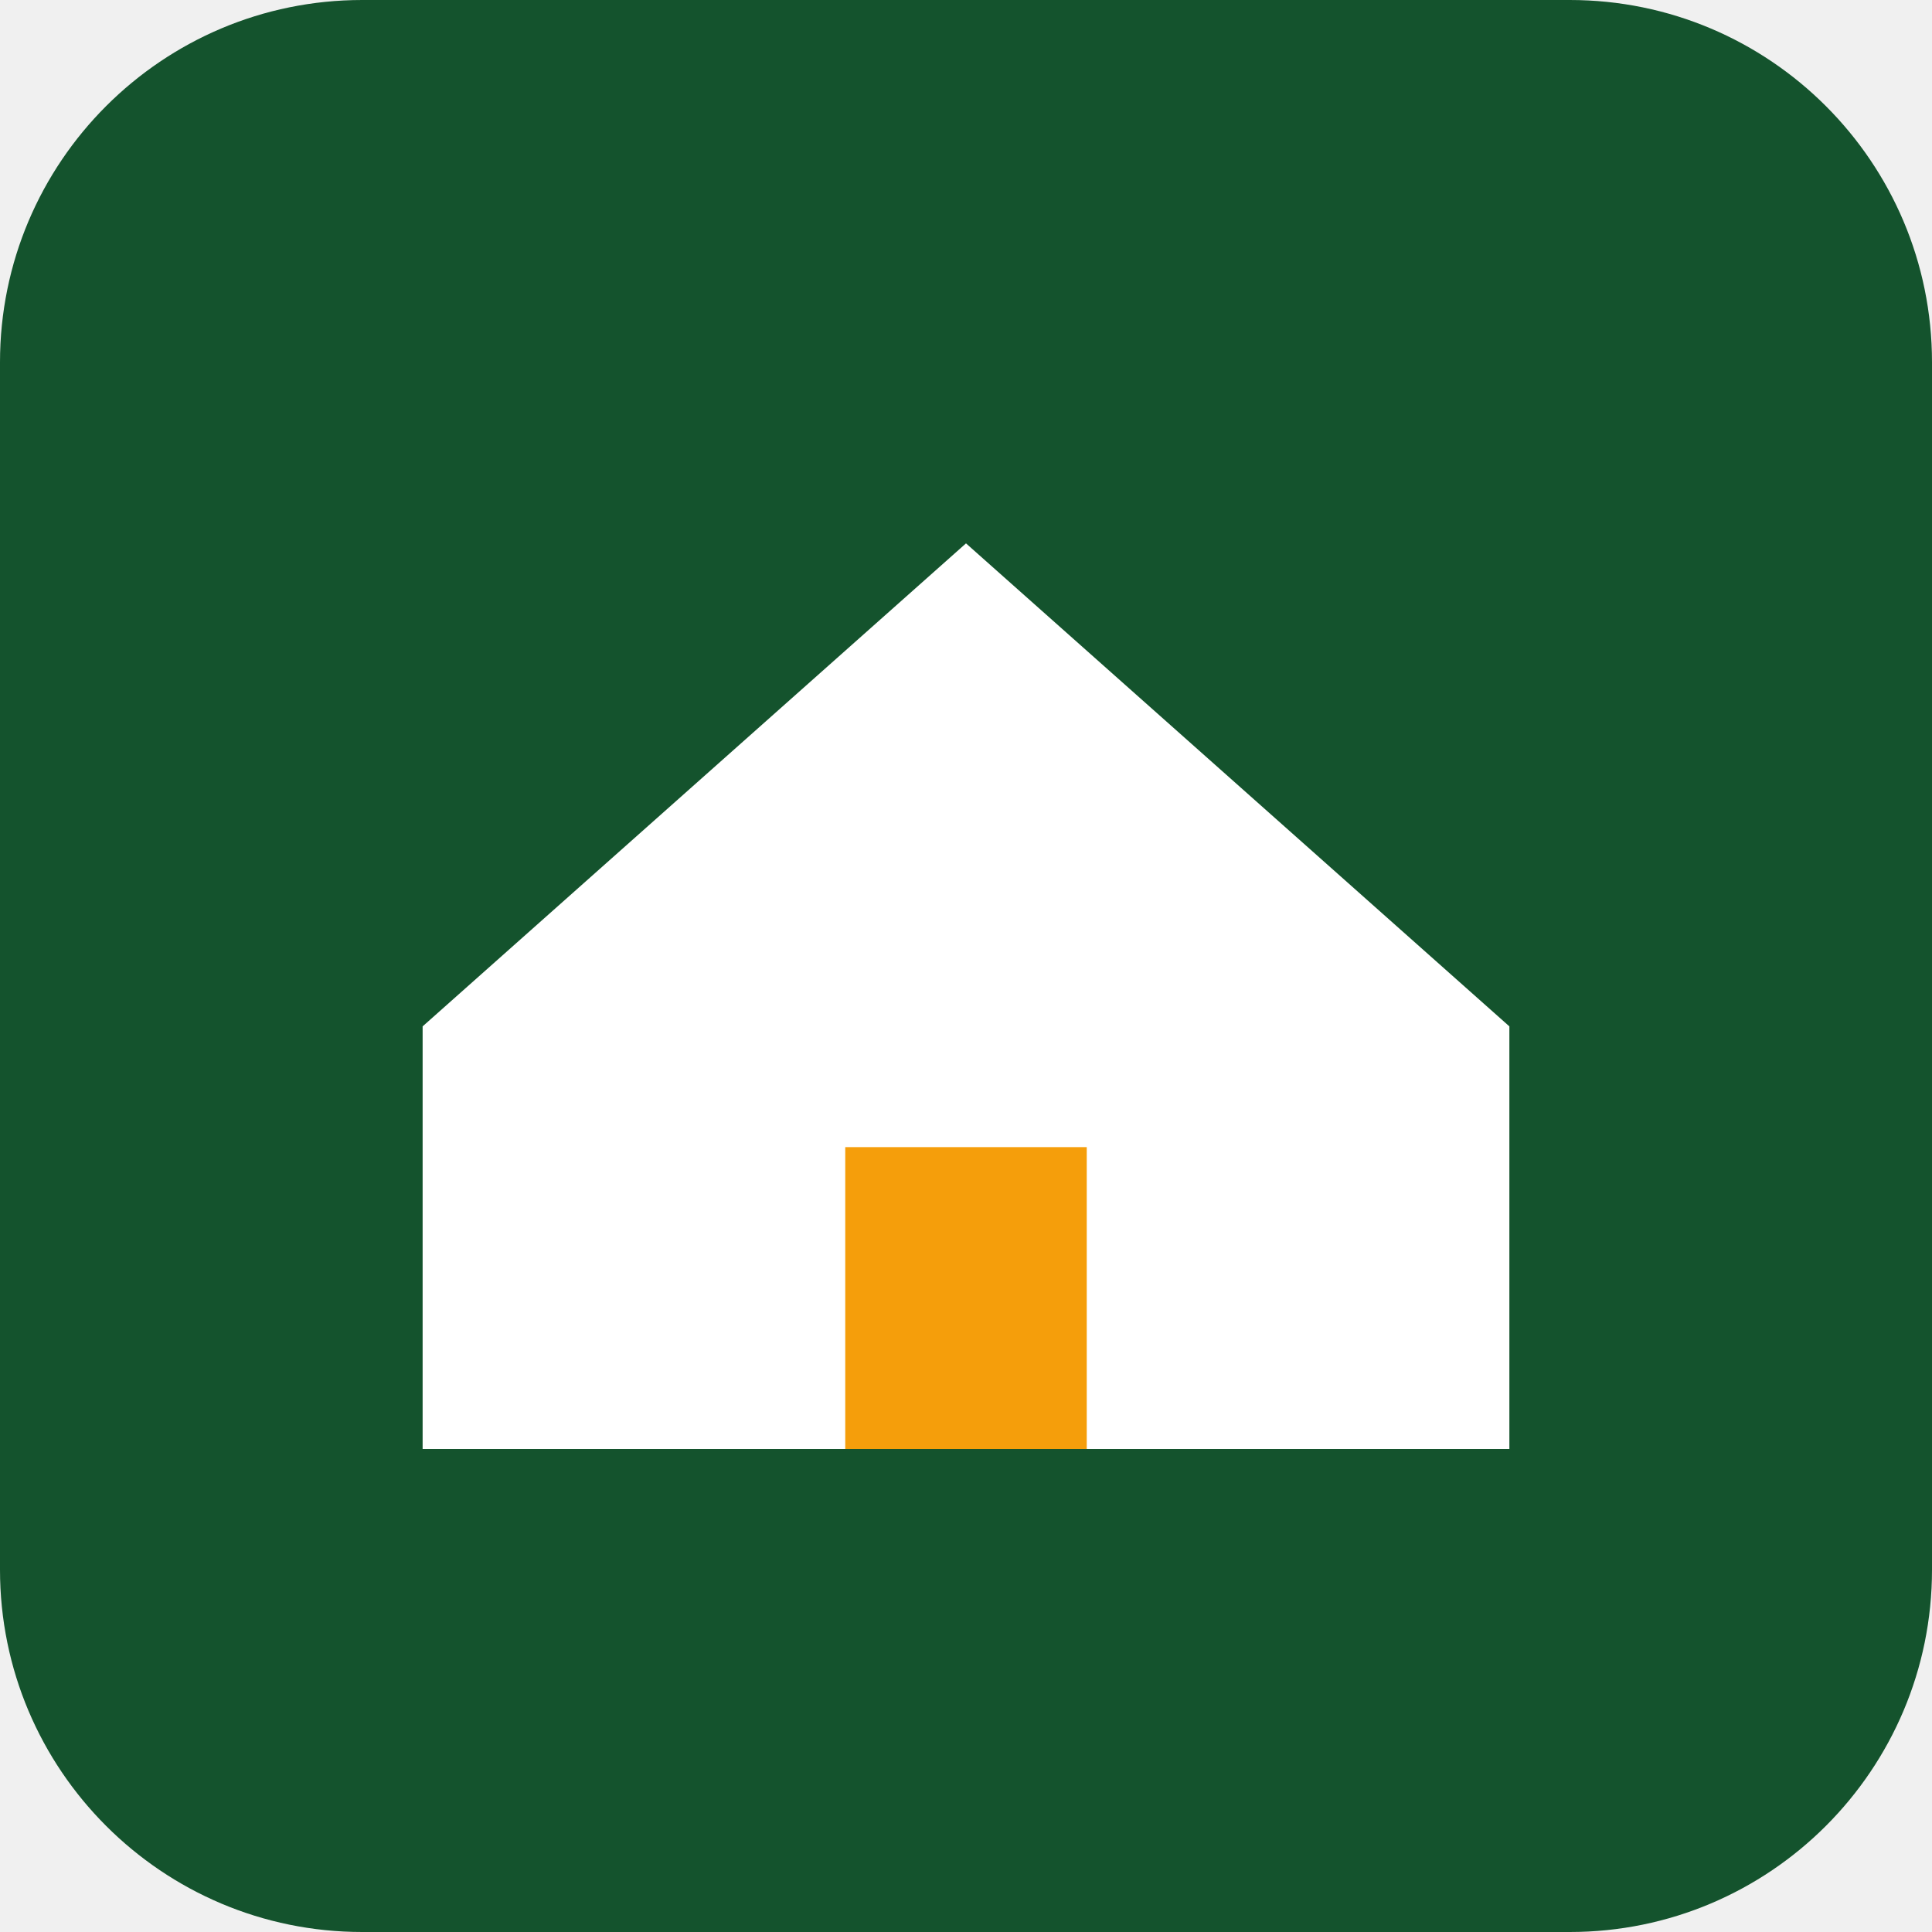
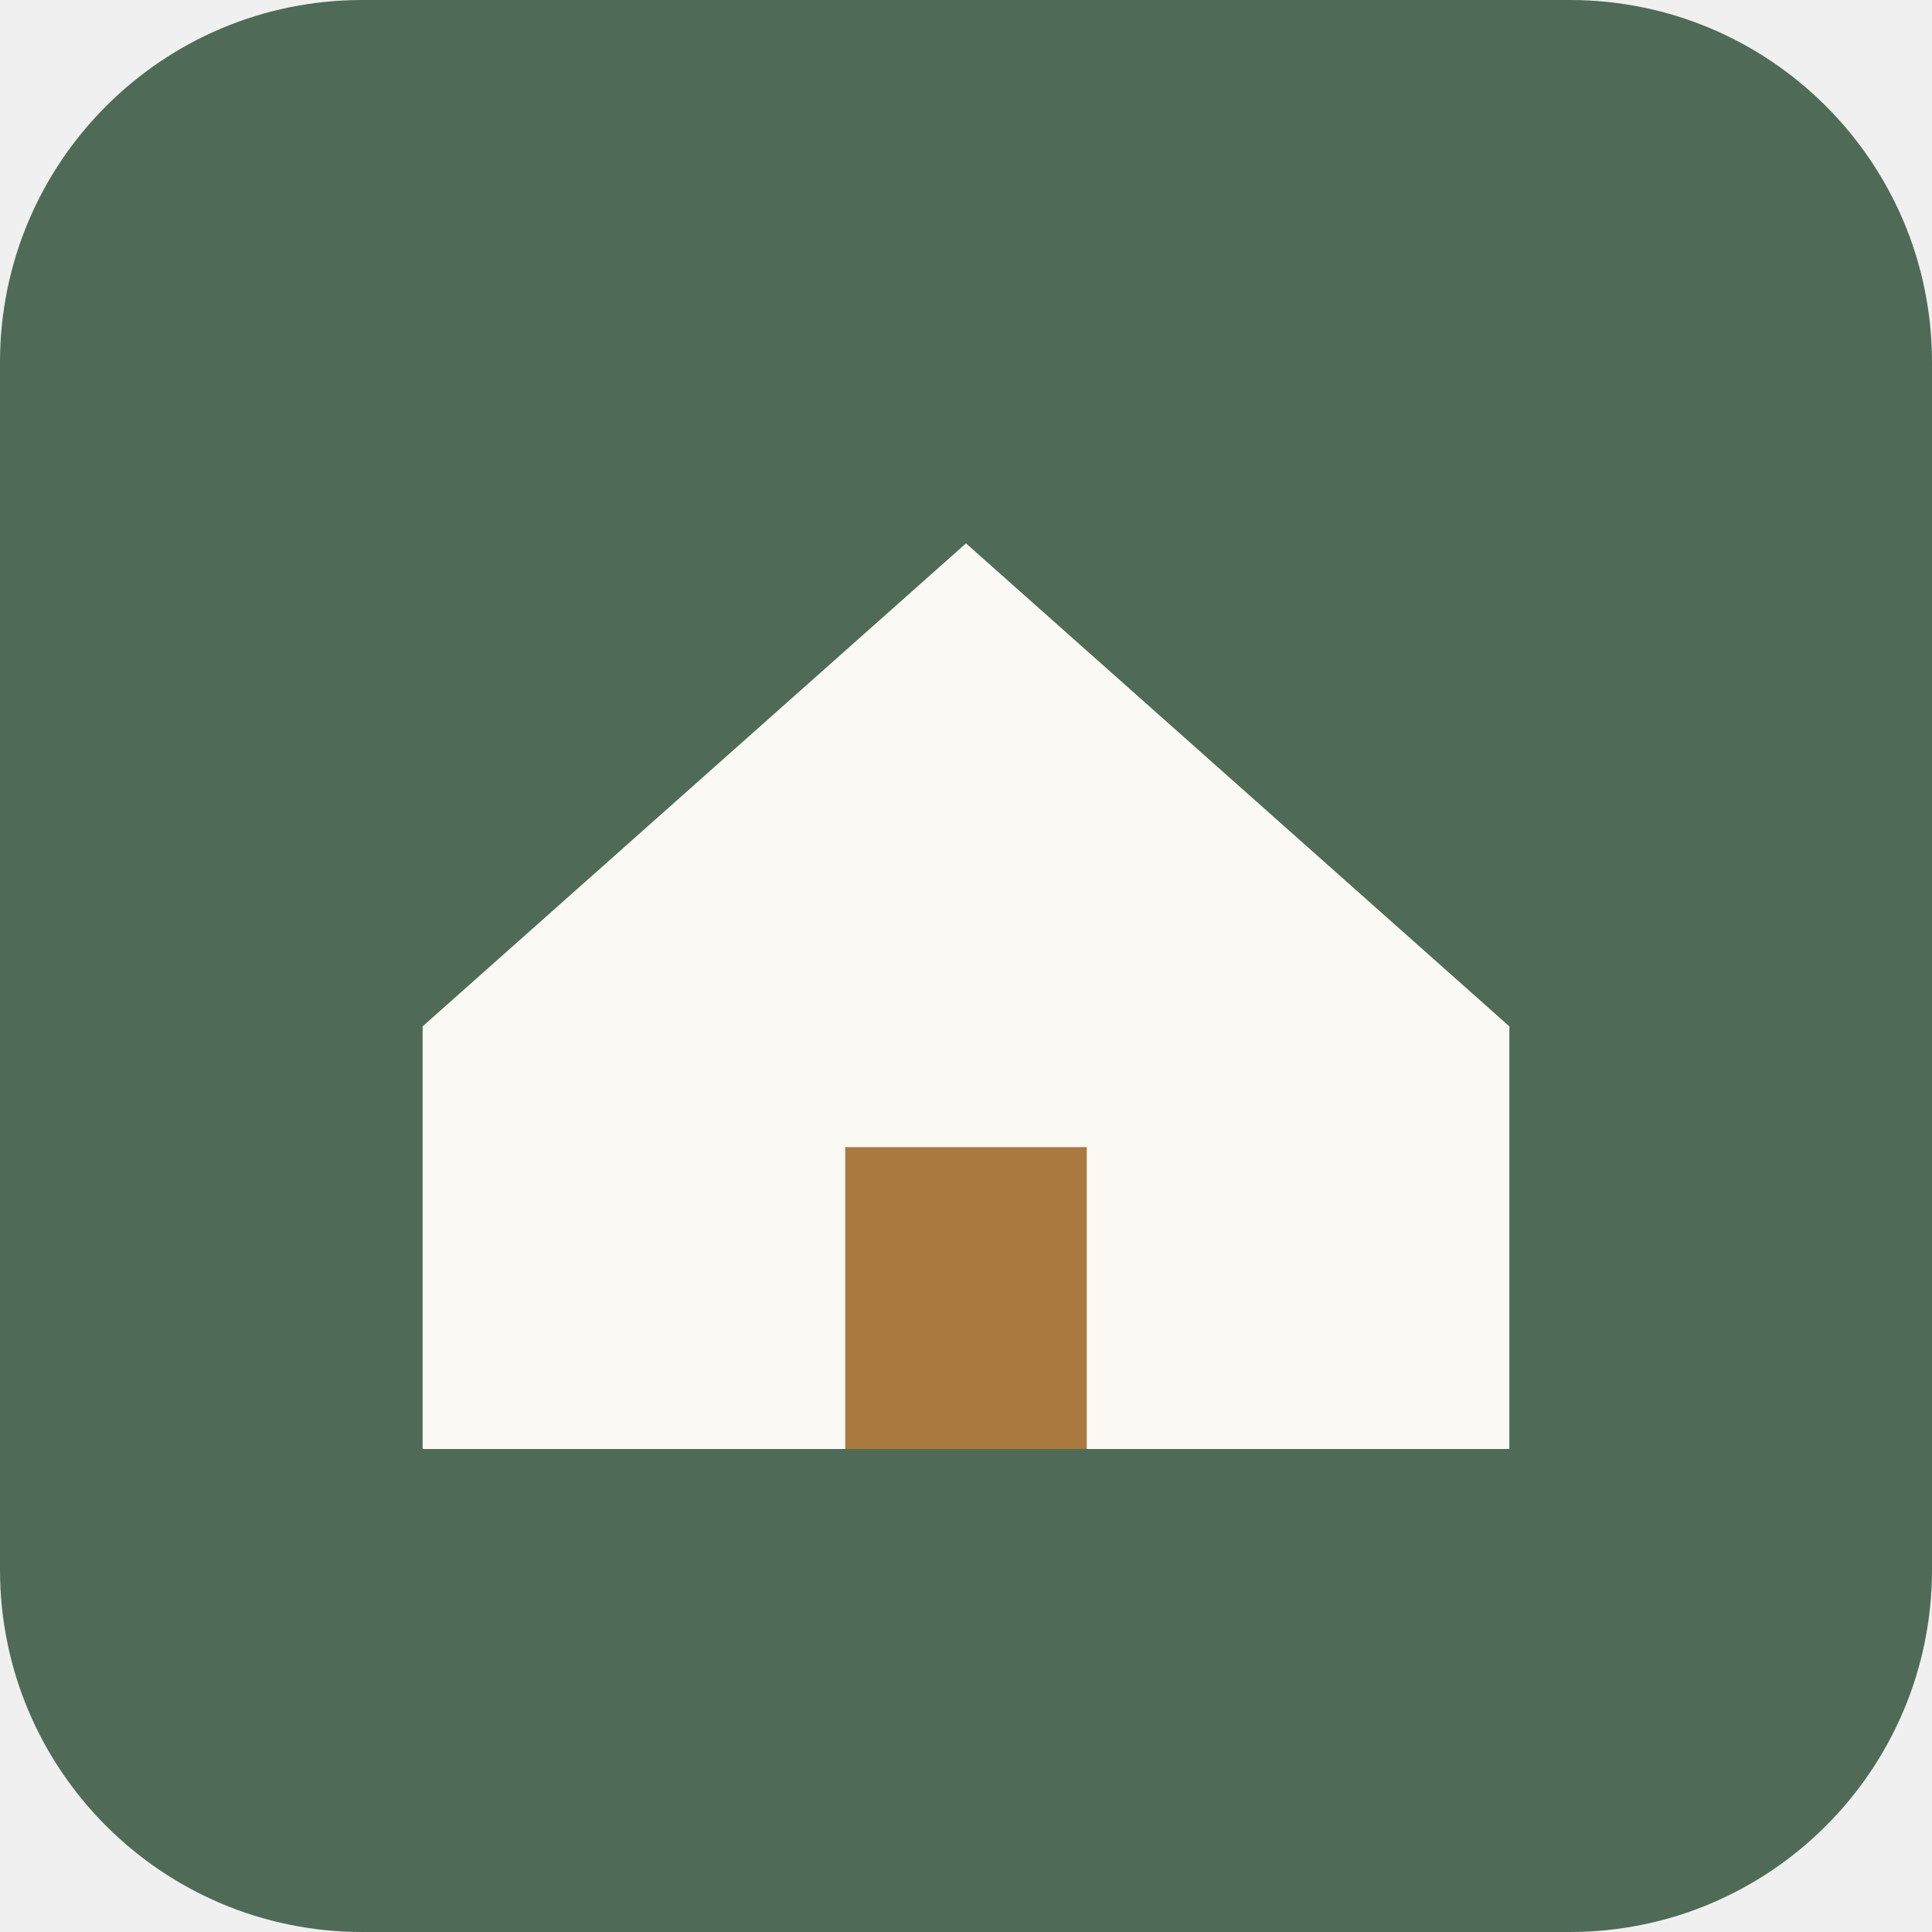
<svg xmlns="http://www.w3.org/2000/svg" viewBox="0 0 64 64">
-   <rect width="64" height="64" rx="12" fill="#14532d" />
-   <path d="M14 34 32 18l18 16v14H14z" fill="#fff" />
-   <path d="M28 48V38h8v10" fill="#f59e0b" />
+   <rect width="64" height="64" rx="12" fill="#4f6b57" />
+   <path d="M14 34 32 18l18 16v14H14z" fill="#fbf9f4" />
+   <path d="M28 48V38h8v10" fill="#a9793f" />
</svg>
